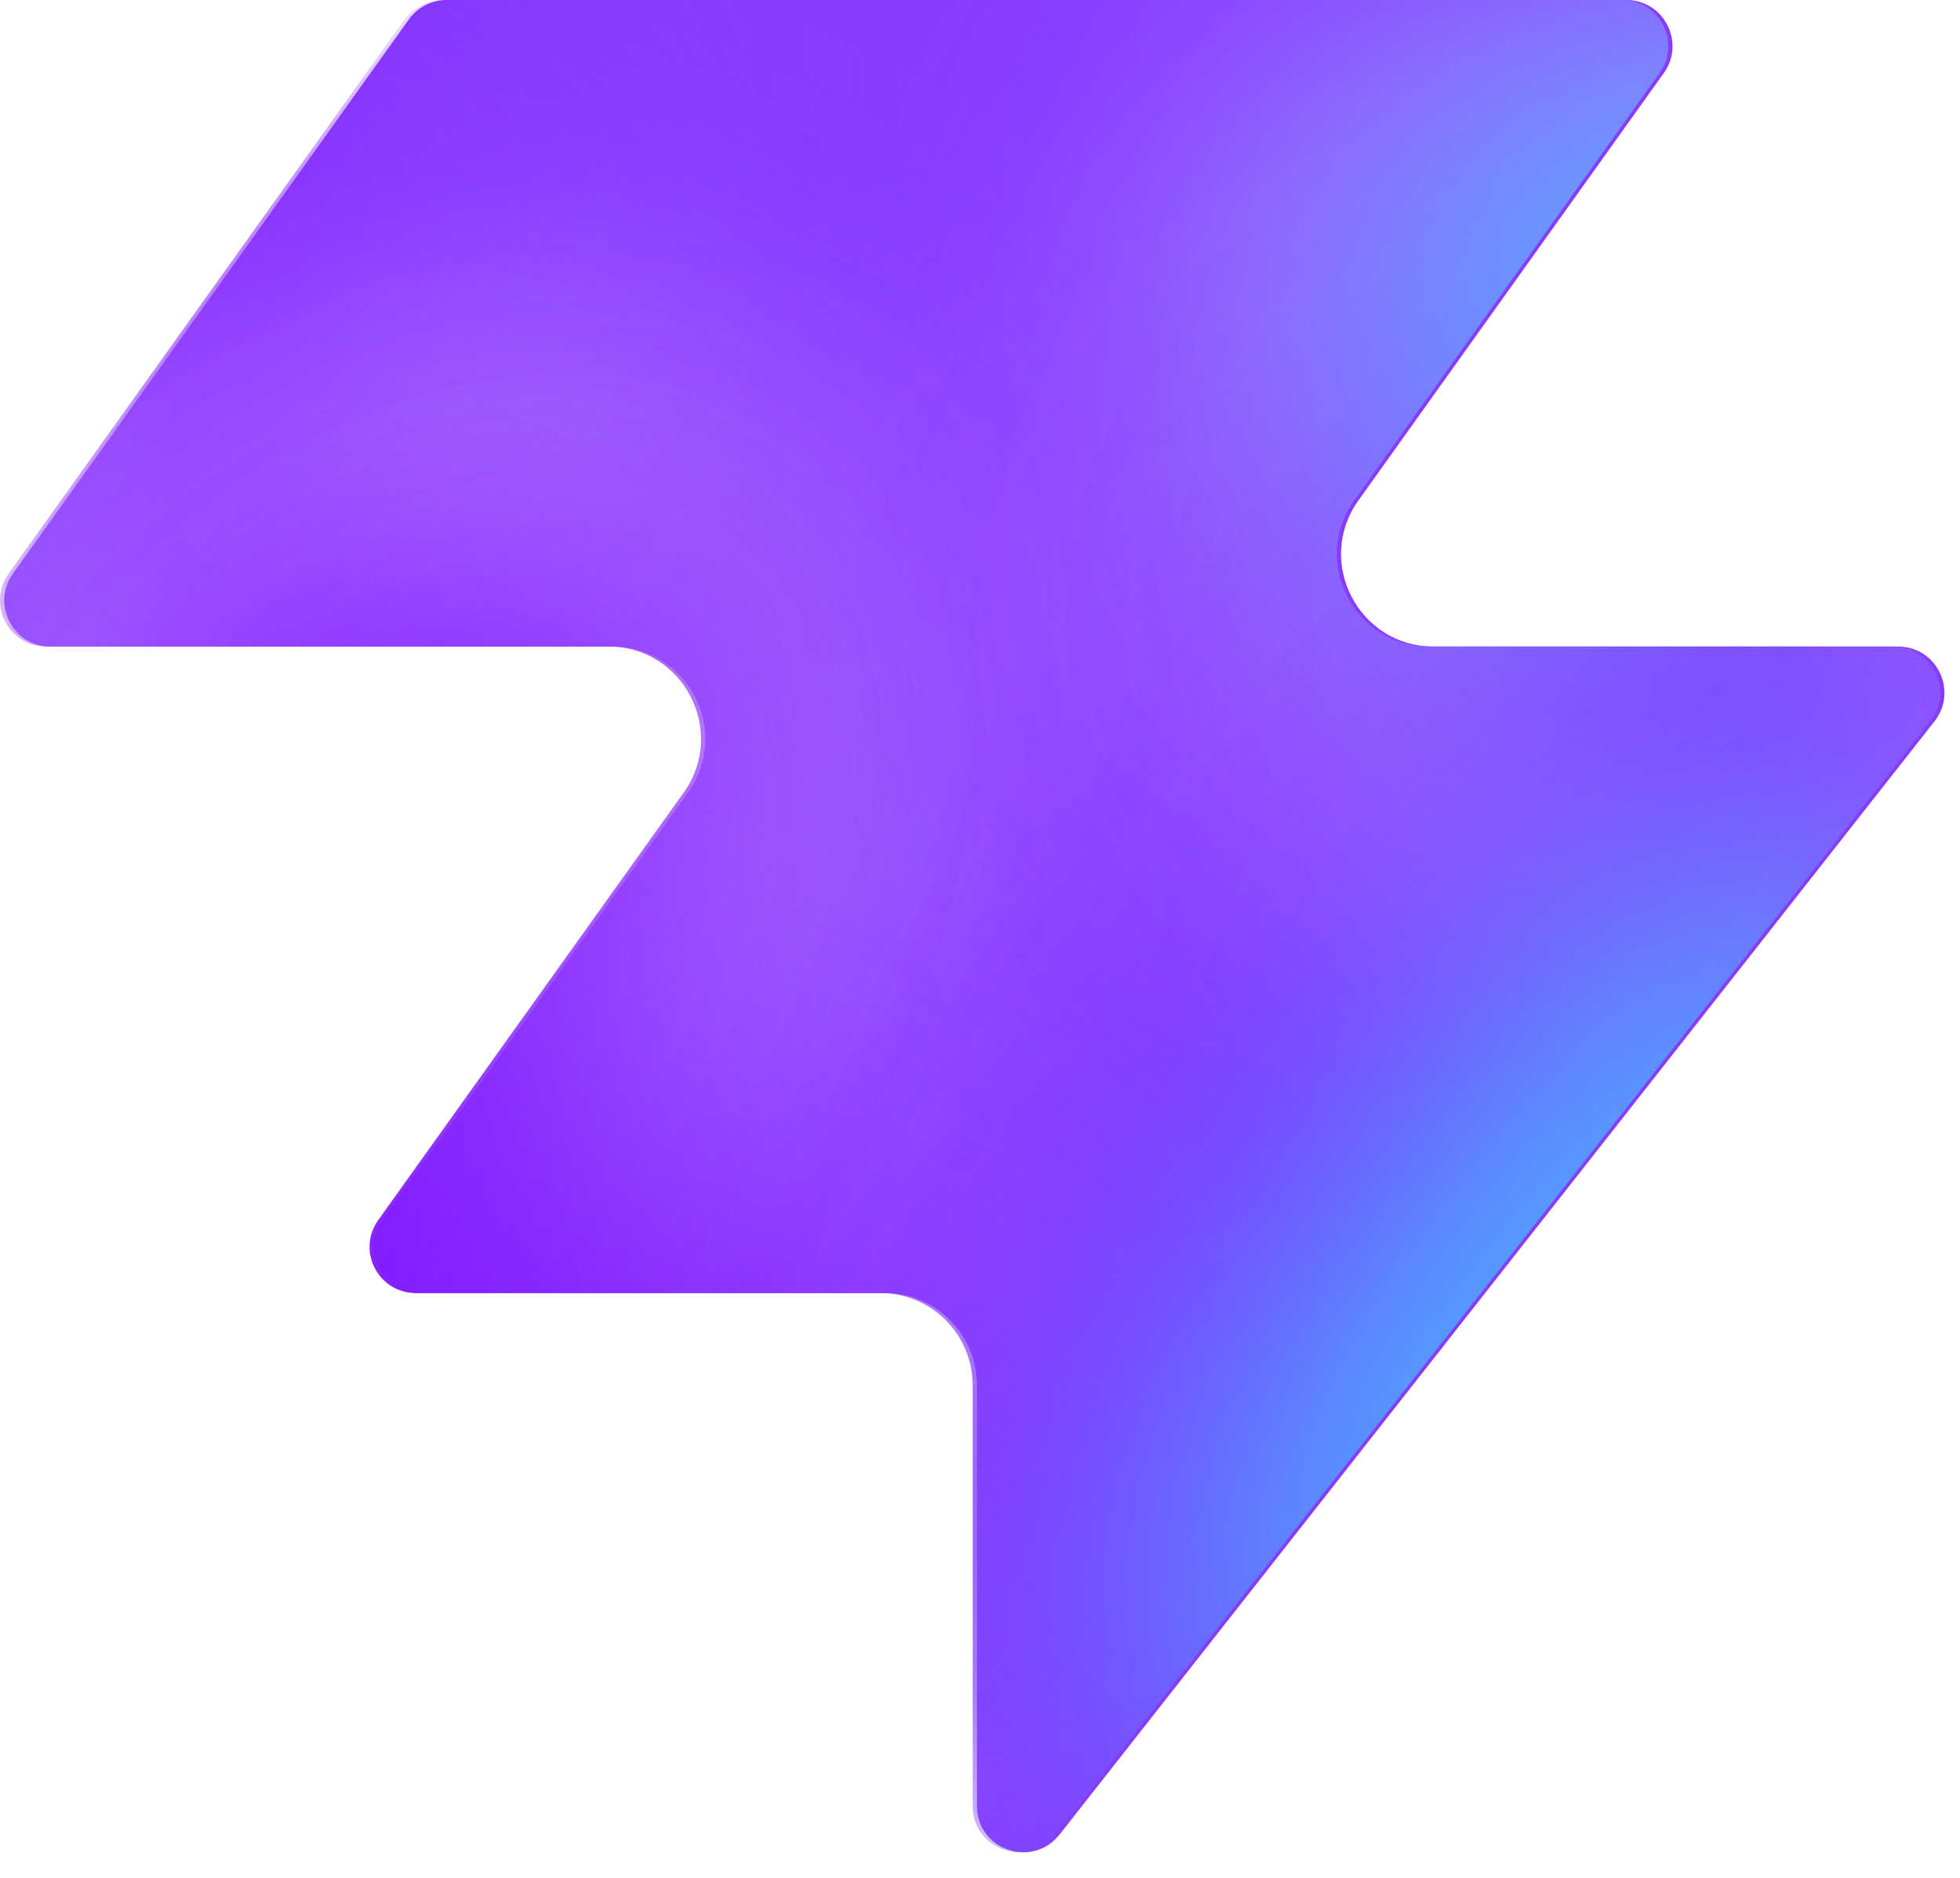
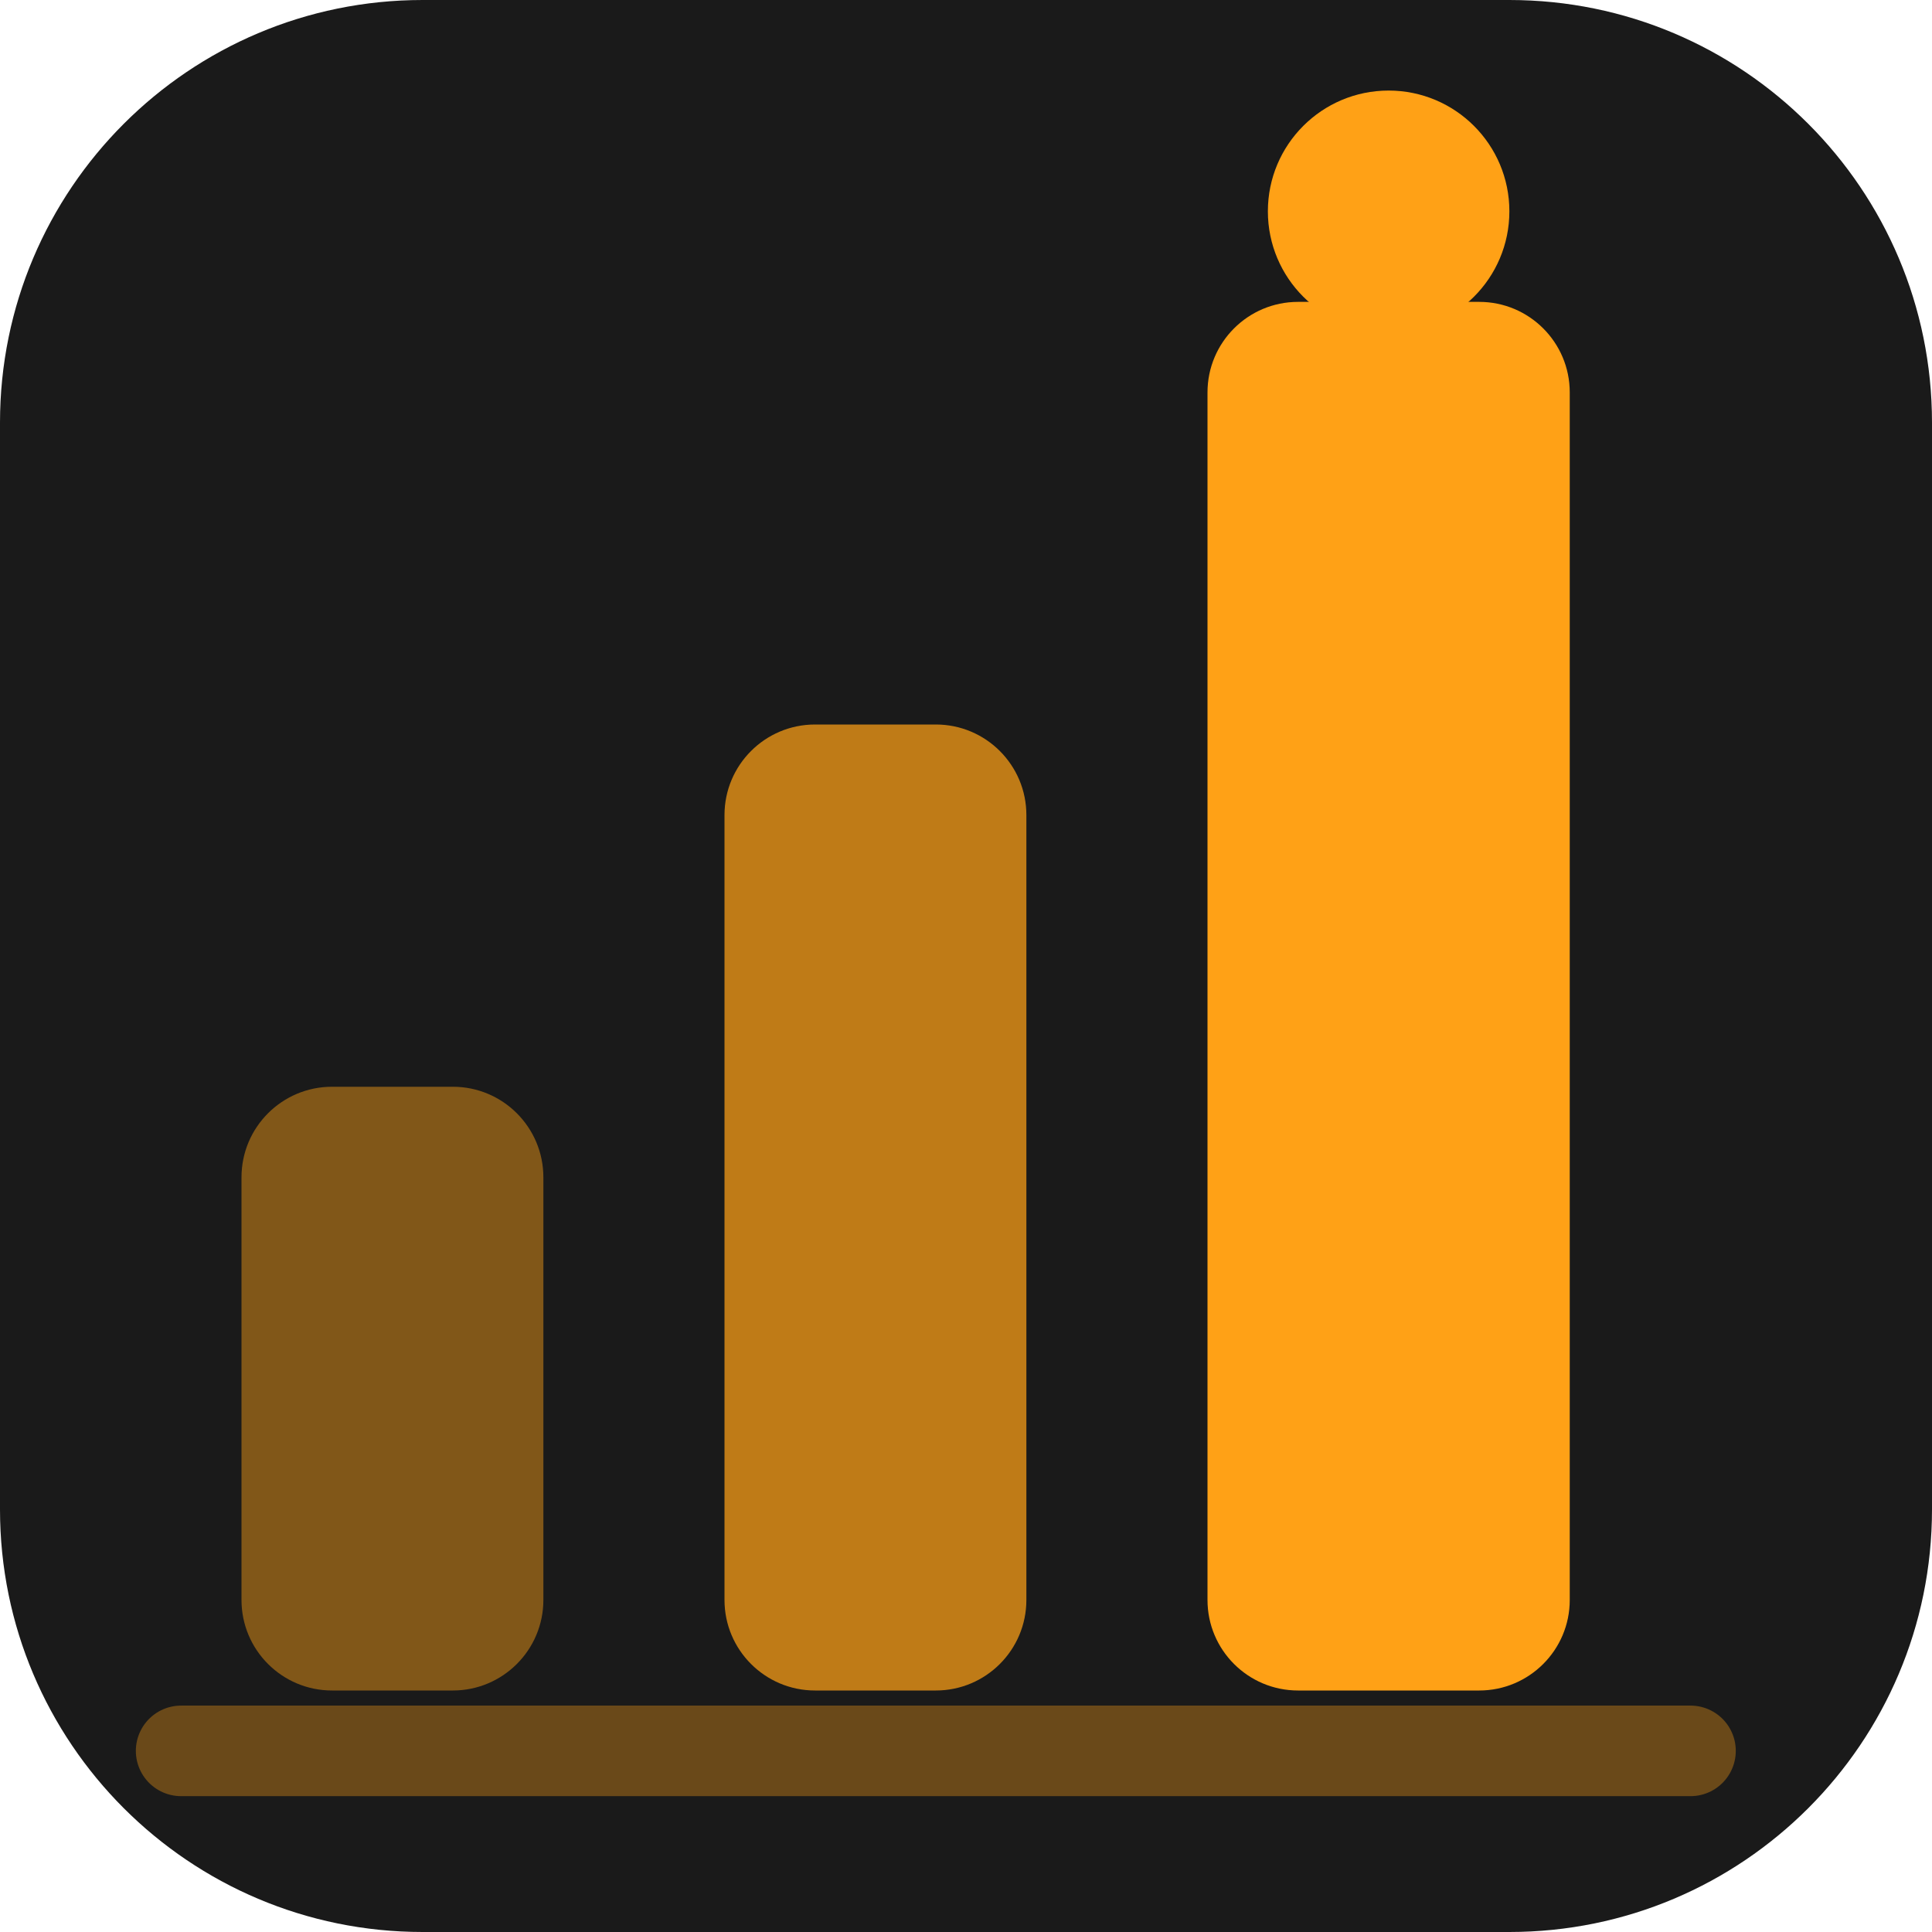
- <svg xmlns="http://www.w3.org/2000/svg" width="48" height="46" fill="none" viewBox="0 0 48 46">
-   <path fill="#863bff" d="M25.946 44.938c-.664.845-2.021.375-2.021-.698V33.937a2.26 2.26 0 0 0-2.262-2.262H10.287c-.92 0-1.456-1.04-.92-1.788l7.48-10.471c1.07-1.497 0-3.578-1.842-3.578H1.237c-.92 0-1.456-1.04-.92-1.788L10.013.474c.214-.297.556-.474.92-.474h28.894c.92 0 1.456 1.04.92 1.788l-7.48 10.471c-1.07 1.498 0 3.579 1.842 3.579h11.377c.943 0 1.473 1.088.89 1.83L25.947 44.94z" style="fill:#863bff;fill:color(display-p3 .525 .23 1);fill-opacity:1" />
-   <mask id="a" width="48" height="46" x="0" y="0" maskUnits="userSpaceOnUse" style="mask-type:alpha">
-     <path fill="#000" d="M25.842 44.938c-.664.844-2.021.375-2.021-.698V33.937a2.26 2.26 0 0 0-2.262-2.262H10.183c-.92 0-1.456-1.04-.92-1.788l7.48-10.471c1.07-1.498 0-3.579-1.842-3.579H1.133c-.92 0-1.456-1.04-.92-1.787L9.91.473c.214-.297.556-.474.92-.474h28.894c.92 0 1.456 1.04.92 1.788l-7.48 10.471c-1.07 1.498 0 3.578 1.842 3.578h11.377c.943 0 1.473 1.088.89 1.832L25.843 44.94z" style="fill:#000;fill-opacity:1" />
-   </mask>
-   <g mask="url(#a)">
-     <g filter="url(#b)">
-       <ellipse cx="5.508" cy="14.704" fill="#ede6ff" rx="5.508" ry="14.704" style="fill:#ede6ff;fill:color(display-p3 .927 .903 1);fill-opacity:1" transform="matrix(.00324 1 1 -.00324 -4.47 31.516)" />
-     </g>
-     <g filter="url(#c)">
-       <ellipse cx="10.399" cy="29.851" fill="#ede6ff" rx="10.399" ry="29.851" style="fill:#ede6ff;fill:color(display-p3 .927 .903 1);fill-opacity:1" transform="matrix(.00324 1 1 -.00324 -39.328 7.883)" />
-     </g>
-     <g filter="url(#d)">
-       <ellipse cx="5.508" cy="30.487" fill="#7e14ff" rx="5.508" ry="30.487" style="fill:#7e14ff;fill:color(display-p3 .492 .077 1);fill-opacity:1" transform="rotate(89.814 -25.913 -14.639)scale(1 -1)" />
-     </g>
-     <g filter="url(#e)">
-       <ellipse cx="5.508" cy="30.599" fill="#7e14ff" rx="5.508" ry="30.599" style="fill:#7e14ff;fill:color(display-p3 .492 .077 1);fill-opacity:1" transform="rotate(89.814 -32.644 -3.334)scale(1 -1)" />
-     </g>
-     <g filter="url(#f)">
-       <ellipse cx="5.508" cy="30.599" fill="#7e14ff" rx="5.508" ry="30.599" style="fill:#7e14ff;fill:color(display-p3 .492 .077 1);fill-opacity:1" transform="matrix(.00324 1 1 -.00324 -34.34 30.47)" />
-     </g>
-     <g filter="url(#g)">
-       <ellipse cx="14.072" cy="22.078" fill="#ede6ff" rx="14.072" ry="22.078" style="fill:#ede6ff;fill:color(display-p3 .927 .903 1);fill-opacity:1" transform="rotate(93.35 24.506 48.493)scale(-1 1)" />
-     </g>
-     <g filter="url(#h)">
-       <ellipse cx="3.47" cy="21.501" fill="#7e14ff" rx="3.47" ry="21.501" style="fill:#7e14ff;fill:color(display-p3 .492 .077 1);fill-opacity:1" transform="rotate(89.009 28.708 47.59)scale(-1 1)" />
-     </g>
-     <g filter="url(#i)">
-       <ellipse cx="3.47" cy="21.501" fill="#7e14ff" rx="3.47" ry="21.501" style="fill:#7e14ff;fill:color(display-p3 .492 .077 1);fill-opacity:1" transform="rotate(89.009 28.708 47.59)scale(-1 1)" />
-     </g>
-     <g filter="url(#j)">
-       <ellipse cx=".387" cy="8.972" fill="#7e14ff" rx="4.407" ry="29.108" style="fill:#7e14ff;fill:color(display-p3 .492 .077 1);fill-opacity:1" transform="rotate(39.51 .387 8.972)" />
-     </g>
-     <g filter="url(#k)">
-       <ellipse cx="47.523" cy="-6.092" fill="#7e14ff" rx="4.407" ry="29.108" style="fill:#7e14ff;fill:color(display-p3 .492 .077 1);fill-opacity:1" transform="rotate(37.892 47.523 -6.092)" />
-     </g>
-     <g filter="url(#l)">
-       <ellipse cx="41.412" cy="6.333" fill="#47bfff" rx="5.971" ry="9.665" style="fill:#47bfff;fill:color(display-p3 .28 .748 1);fill-opacity:1" transform="rotate(37.892 41.412 6.333)" />
-     </g>
-     <g filter="url(#m)">
-       <ellipse cx="-1.879" cy="38.332" fill="#7e14ff" rx="4.407" ry="29.108" style="fill:#7e14ff;fill:color(display-p3 .492 .077 1);fill-opacity:1" transform="rotate(37.892 -1.88 38.332)" />
-     </g>
-     <g filter="url(#n)">
-       <ellipse cx="-1.879" cy="38.332" fill="#7e14ff" rx="4.407" ry="29.108" style="fill:#7e14ff;fill:color(display-p3 .492 .077 1);fill-opacity:1" transform="rotate(37.892 -1.88 38.332)" />
-     </g>
-     <g filter="url(#o)">
-       <ellipse cx="35.651" cy="29.907" fill="#7e14ff" rx="4.407" ry="29.108" style="fill:#7e14ff;fill:color(display-p3 .492 .077 1);fill-opacity:1" transform="rotate(37.892 35.651 29.907)" />
-     </g>
-     <g filter="url(#p)">
-       <ellipse cx="38.418" cy="32.4" fill="#47bfff" rx="5.971" ry="15.297" style="fill:#47bfff;fill:color(display-p3 .28 .748 1);fill-opacity:1" transform="rotate(37.892 38.418 32.4)" />
-     </g>
-   </g>
-   <defs>
-     <filter id="b" width="60.045" height="41.654" x="-19.77" y="16.149" color-interpolation-filters="sRGB" filterUnits="userSpaceOnUse">
-       <feFlood flood-opacity="0" result="BackgroundImageFix" />
-       <feBlend in="SourceGraphic" in2="BackgroundImageFix" result="shape" />
-       <feGaussianBlur result="effect1_foregroundBlur_2002_17158" stdDeviation="7.659" />
-     </filter>
-     <filter id="c" width="90.34" height="51.437" x="-54.613" y="-7.533" color-interpolation-filters="sRGB" filterUnits="userSpaceOnUse">
-       <feFlood flood-opacity="0" result="BackgroundImageFix" />
-       <feBlend in="SourceGraphic" in2="BackgroundImageFix" result="shape" />
-       <feGaussianBlur result="effect1_foregroundBlur_2002_17158" stdDeviation="7.659" />
-     </filter>
-     <filter id="d" width="79.355" height="29.4" x="-49.64" y="2.03" color-interpolation-filters="sRGB" filterUnits="userSpaceOnUse">
-       <feFlood flood-opacity="0" result="BackgroundImageFix" />
-       <feBlend in="SourceGraphic" in2="BackgroundImageFix" result="shape" />
-       <feGaussianBlur result="effect1_foregroundBlur_2002_17158" stdDeviation="4.596" />
-     </filter>
-     <filter id="e" width="79.579" height="29.4" x="-45.045" y="20.029" color-interpolation-filters="sRGB" filterUnits="userSpaceOnUse">
-       <feFlood flood-opacity="0" result="BackgroundImageFix" />
-       <feBlend in="SourceGraphic" in2="BackgroundImageFix" result="shape" />
-       <feGaussianBlur result="effect1_foregroundBlur_2002_17158" stdDeviation="4.596" />
-     </filter>
-     <filter id="f" width="79.579" height="29.4" x="-43.513" y="21.178" color-interpolation-filters="sRGB" filterUnits="userSpaceOnUse">
-       <feFlood flood-opacity="0" result="BackgroundImageFix" />
-       <feBlend in="SourceGraphic" in2="BackgroundImageFix" result="shape" />
-       <feGaussianBlur result="effect1_foregroundBlur_2002_17158" stdDeviation="4.596" />
-     </filter>
-     <filter id="g" width="74.749" height="58.852" x="15.756" y="-17.901" color-interpolation-filters="sRGB" filterUnits="userSpaceOnUse">
-       <feFlood flood-opacity="0" result="BackgroundImageFix" />
-       <feBlend in="SourceGraphic" in2="BackgroundImageFix" result="shape" />
-       <feGaussianBlur result="effect1_foregroundBlur_2002_17158" stdDeviation="7.659" />
-     </filter>
-     <filter id="h" width="61.377" height="25.362" x="23.548" y="2.284" color-interpolation-filters="sRGB" filterUnits="userSpaceOnUse">
-       <feFlood flood-opacity="0" result="BackgroundImageFix" />
-       <feBlend in="SourceGraphic" in2="BackgroundImageFix" result="shape" />
-       <feGaussianBlur result="effect1_foregroundBlur_2002_17158" stdDeviation="4.596" />
-     </filter>
-     <filter id="i" width="61.377" height="25.362" x="23.548" y="2.284" color-interpolation-filters="sRGB" filterUnits="userSpaceOnUse">
-       <feFlood flood-opacity="0" result="BackgroundImageFix" />
-       <feBlend in="SourceGraphic" in2="BackgroundImageFix" result="shape" />
-       <feGaussianBlur result="effect1_foregroundBlur_2002_17158" stdDeviation="4.596" />
-     </filter>
-     <filter id="j" width="56.045" height="63.649" x="-27.636" y="-22.853" color-interpolation-filters="sRGB" filterUnits="userSpaceOnUse">
-       <feFlood flood-opacity="0" result="BackgroundImageFix" />
-       <feBlend in="SourceGraphic" in2="BackgroundImageFix" result="shape" />
-       <feGaussianBlur result="effect1_foregroundBlur_2002_17158" stdDeviation="4.596" />
-     </filter>
-     <filter id="k" width="54.814" height="64.646" x="20.116" y="-38.415" color-interpolation-filters="sRGB" filterUnits="userSpaceOnUse">
-       <feFlood flood-opacity="0" result="BackgroundImageFix" />
-       <feBlend in="SourceGraphic" in2="BackgroundImageFix" result="shape" />
-       <feGaussianBlur result="effect1_foregroundBlur_2002_17158" stdDeviation="4.596" />
-     </filter>
-     <filter id="l" width="33.541" height="35.313" x="24.641" y="-11.323" color-interpolation-filters="sRGB" filterUnits="userSpaceOnUse">
-       <feFlood flood-opacity="0" result="BackgroundImageFix" />
-       <feBlend in="SourceGraphic" in2="BackgroundImageFix" result="shape" />
-       <feGaussianBlur result="effect1_foregroundBlur_2002_17158" stdDeviation="4.596" />
-     </filter>
-     <filter id="m" width="54.814" height="64.646" x="-29.286" y="6.009" color-interpolation-filters="sRGB" filterUnits="userSpaceOnUse">
-       <feFlood flood-opacity="0" result="BackgroundImageFix" />
-       <feBlend in="SourceGraphic" in2="BackgroundImageFix" result="shape" />
-       <feGaussianBlur result="effect1_foregroundBlur_2002_17158" stdDeviation="4.596" />
-     </filter>
-     <filter id="n" width="54.814" height="64.646" x="-29.286" y="6.009" color-interpolation-filters="sRGB" filterUnits="userSpaceOnUse">
-       <feFlood flood-opacity="0" result="BackgroundImageFix" />
-       <feBlend in="SourceGraphic" in2="BackgroundImageFix" result="shape" />
-       <feGaussianBlur result="effect1_foregroundBlur_2002_17158" stdDeviation="4.596" />
-     </filter>
-     <filter id="o" width="54.814" height="64.646" x="8.244" y="-2.416" color-interpolation-filters="sRGB" filterUnits="userSpaceOnUse">
-       <feFlood flood-opacity="0" result="BackgroundImageFix" />
-       <feBlend in="SourceGraphic" in2="BackgroundImageFix" result="shape" />
-       <feGaussianBlur result="effect1_foregroundBlur_2002_17158" stdDeviation="4.596" />
-     </filter>
-     <filter id="p" width="39.409" height="43.623" x="18.713" y="10.588" color-interpolation-filters="sRGB" filterUnits="userSpaceOnUse">
-       <feFlood flood-opacity="0" result="BackgroundImageFix" />
-       <feBlend in="SourceGraphic" in2="BackgroundImageFix" result="shape" />
-       <feGaussianBlur result="effect1_foregroundBlur_2002_17158" stdDeviation="4.596" />
-     </filter>
-   </defs>
+ <svg xmlns="http://www.w3.org/2000/svg" width="32" height="32" viewBox="0 0 32 32" fill="none">
+   <rect width="32" height="32" rx="7" fill="#1a1a1a" />
+   <rect x="4" y="18" width="5" height="10" rx="1.5" fill="#ffa116" opacity="0.45" />
+   <rect x="12" y="12" width="5" height="16" rx="1.5" fill="#ffa116" opacity="0.72" />
+   <rect x="20" y="5" width="6" height="23" rx="1.5" fill="#ffa116" />
+   <line x1="3" y1="29" x2="28" y2="29" stroke="#ffa116" stroke-width="1.5" stroke-linecap="round" opacity="0.35" />
+   <circle cx="23" cy="3.5" r="2" fill="#ffa116" />
</svg>
